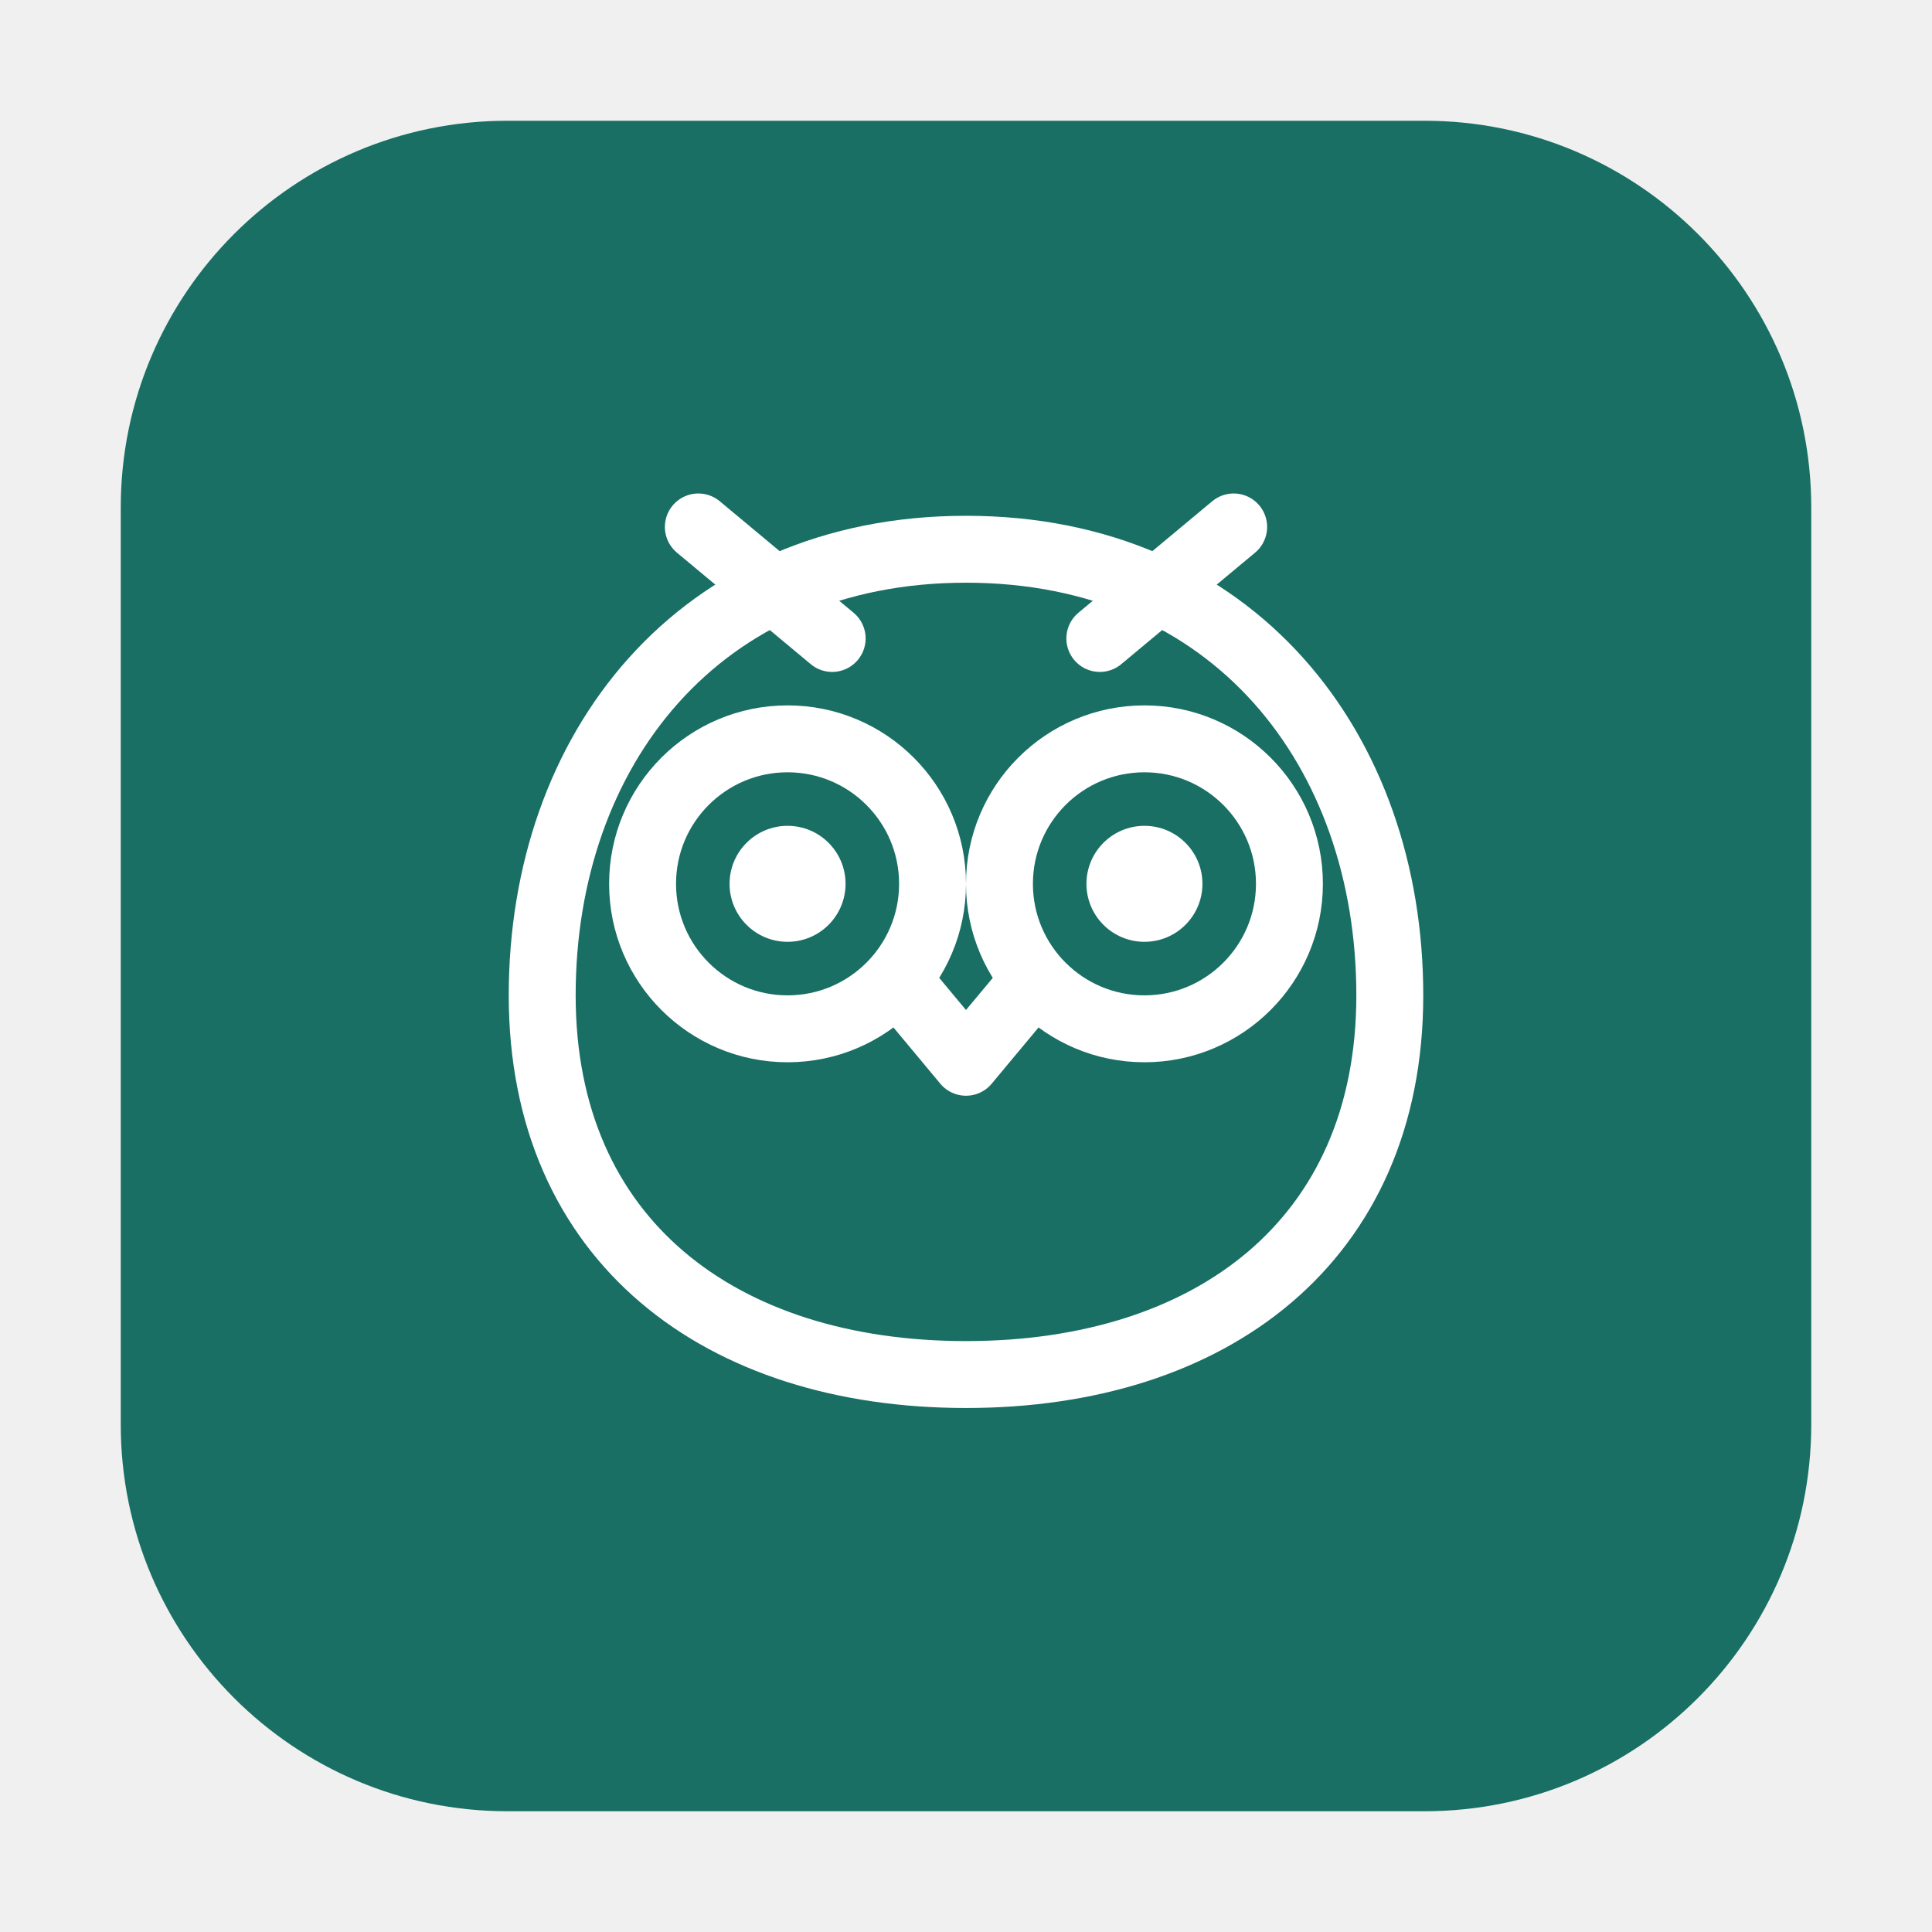
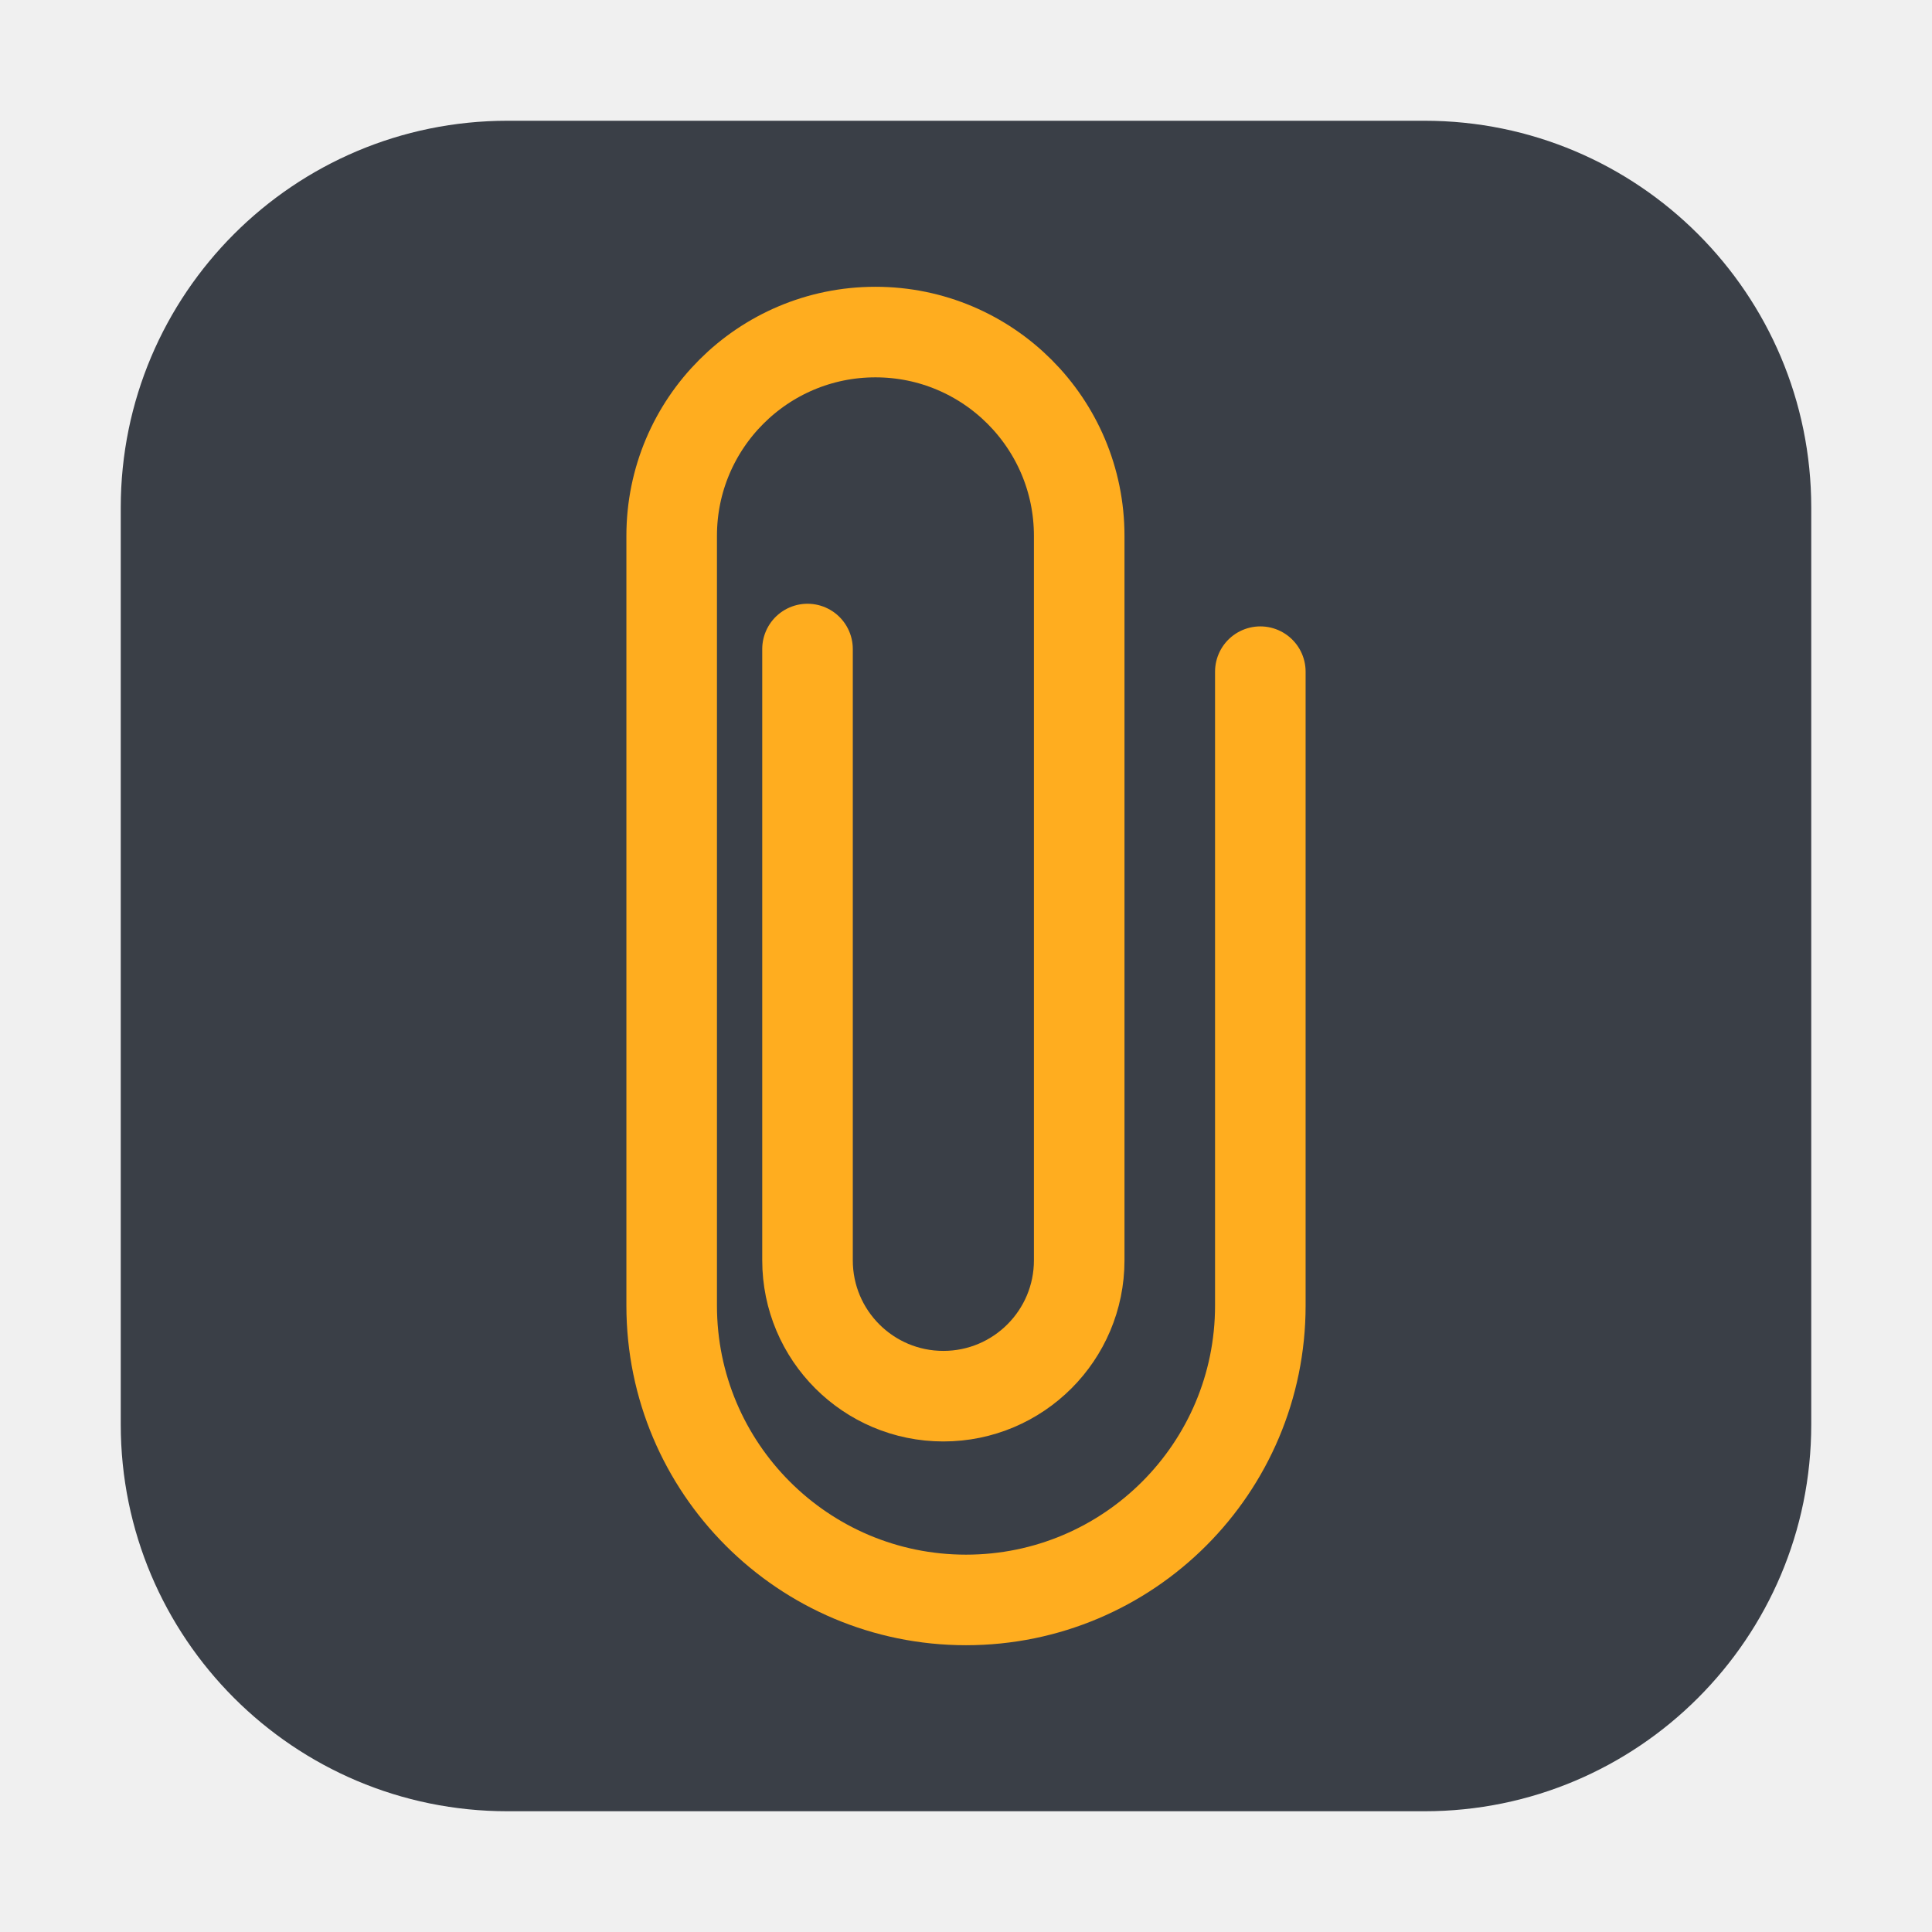
<svg xmlns="http://www.w3.org/2000/svg" viewBox="0 0 1024 1024">
-   <rect x="64" y="64" width="896" height="896" rx="205" fill="#196f64" />
-   <svg x="246" y="232" width="532" height="532" viewBox="10 13 44 45" fill="none" stroke="#ffffff" stroke-width="3" stroke-linecap="round" stroke-linejoin="round">
-     <path d="M20 17 L26 22" />
-     <path d="M44 17 L38 22" />
-     <path d="M32 18 C44 18 51 27 51 38 C51 49 43 55 32 55 C21 55 13 49 13 38 C13 27 20 18 32 18 Z" />
-     <circle cx="24" cy="33" r="6.5" />
-     <circle cx="40" cy="33" r="6.5" />
-     <circle cx="24" cy="33" r="2.6" fill="#ffffff" stroke="none" />
-     <circle cx="40" cy="33" r="2.6" fill="#ffffff" stroke="none" />
-     <path d="M29.5 38 L32 41 L34.5 38" />
-   </svg>
+   <rect x="64" y="64" width="896" height="896" rx="205" fill="#3a3f47" />
+   <g transform="translate(308 116) scale(24)" fill="none" stroke="#ffad1f" stroke-width="2" stroke-linecap="round" stroke-linejoin="round">
+     <path d="M5 9.5 V23 a3 3 0 0 0 6 0 V7 a4.5 4.5 0 0 0 -9 0 v17 a6.5 6.5 0 0 0 13 0 V10" />
+   </g>
</svg>
